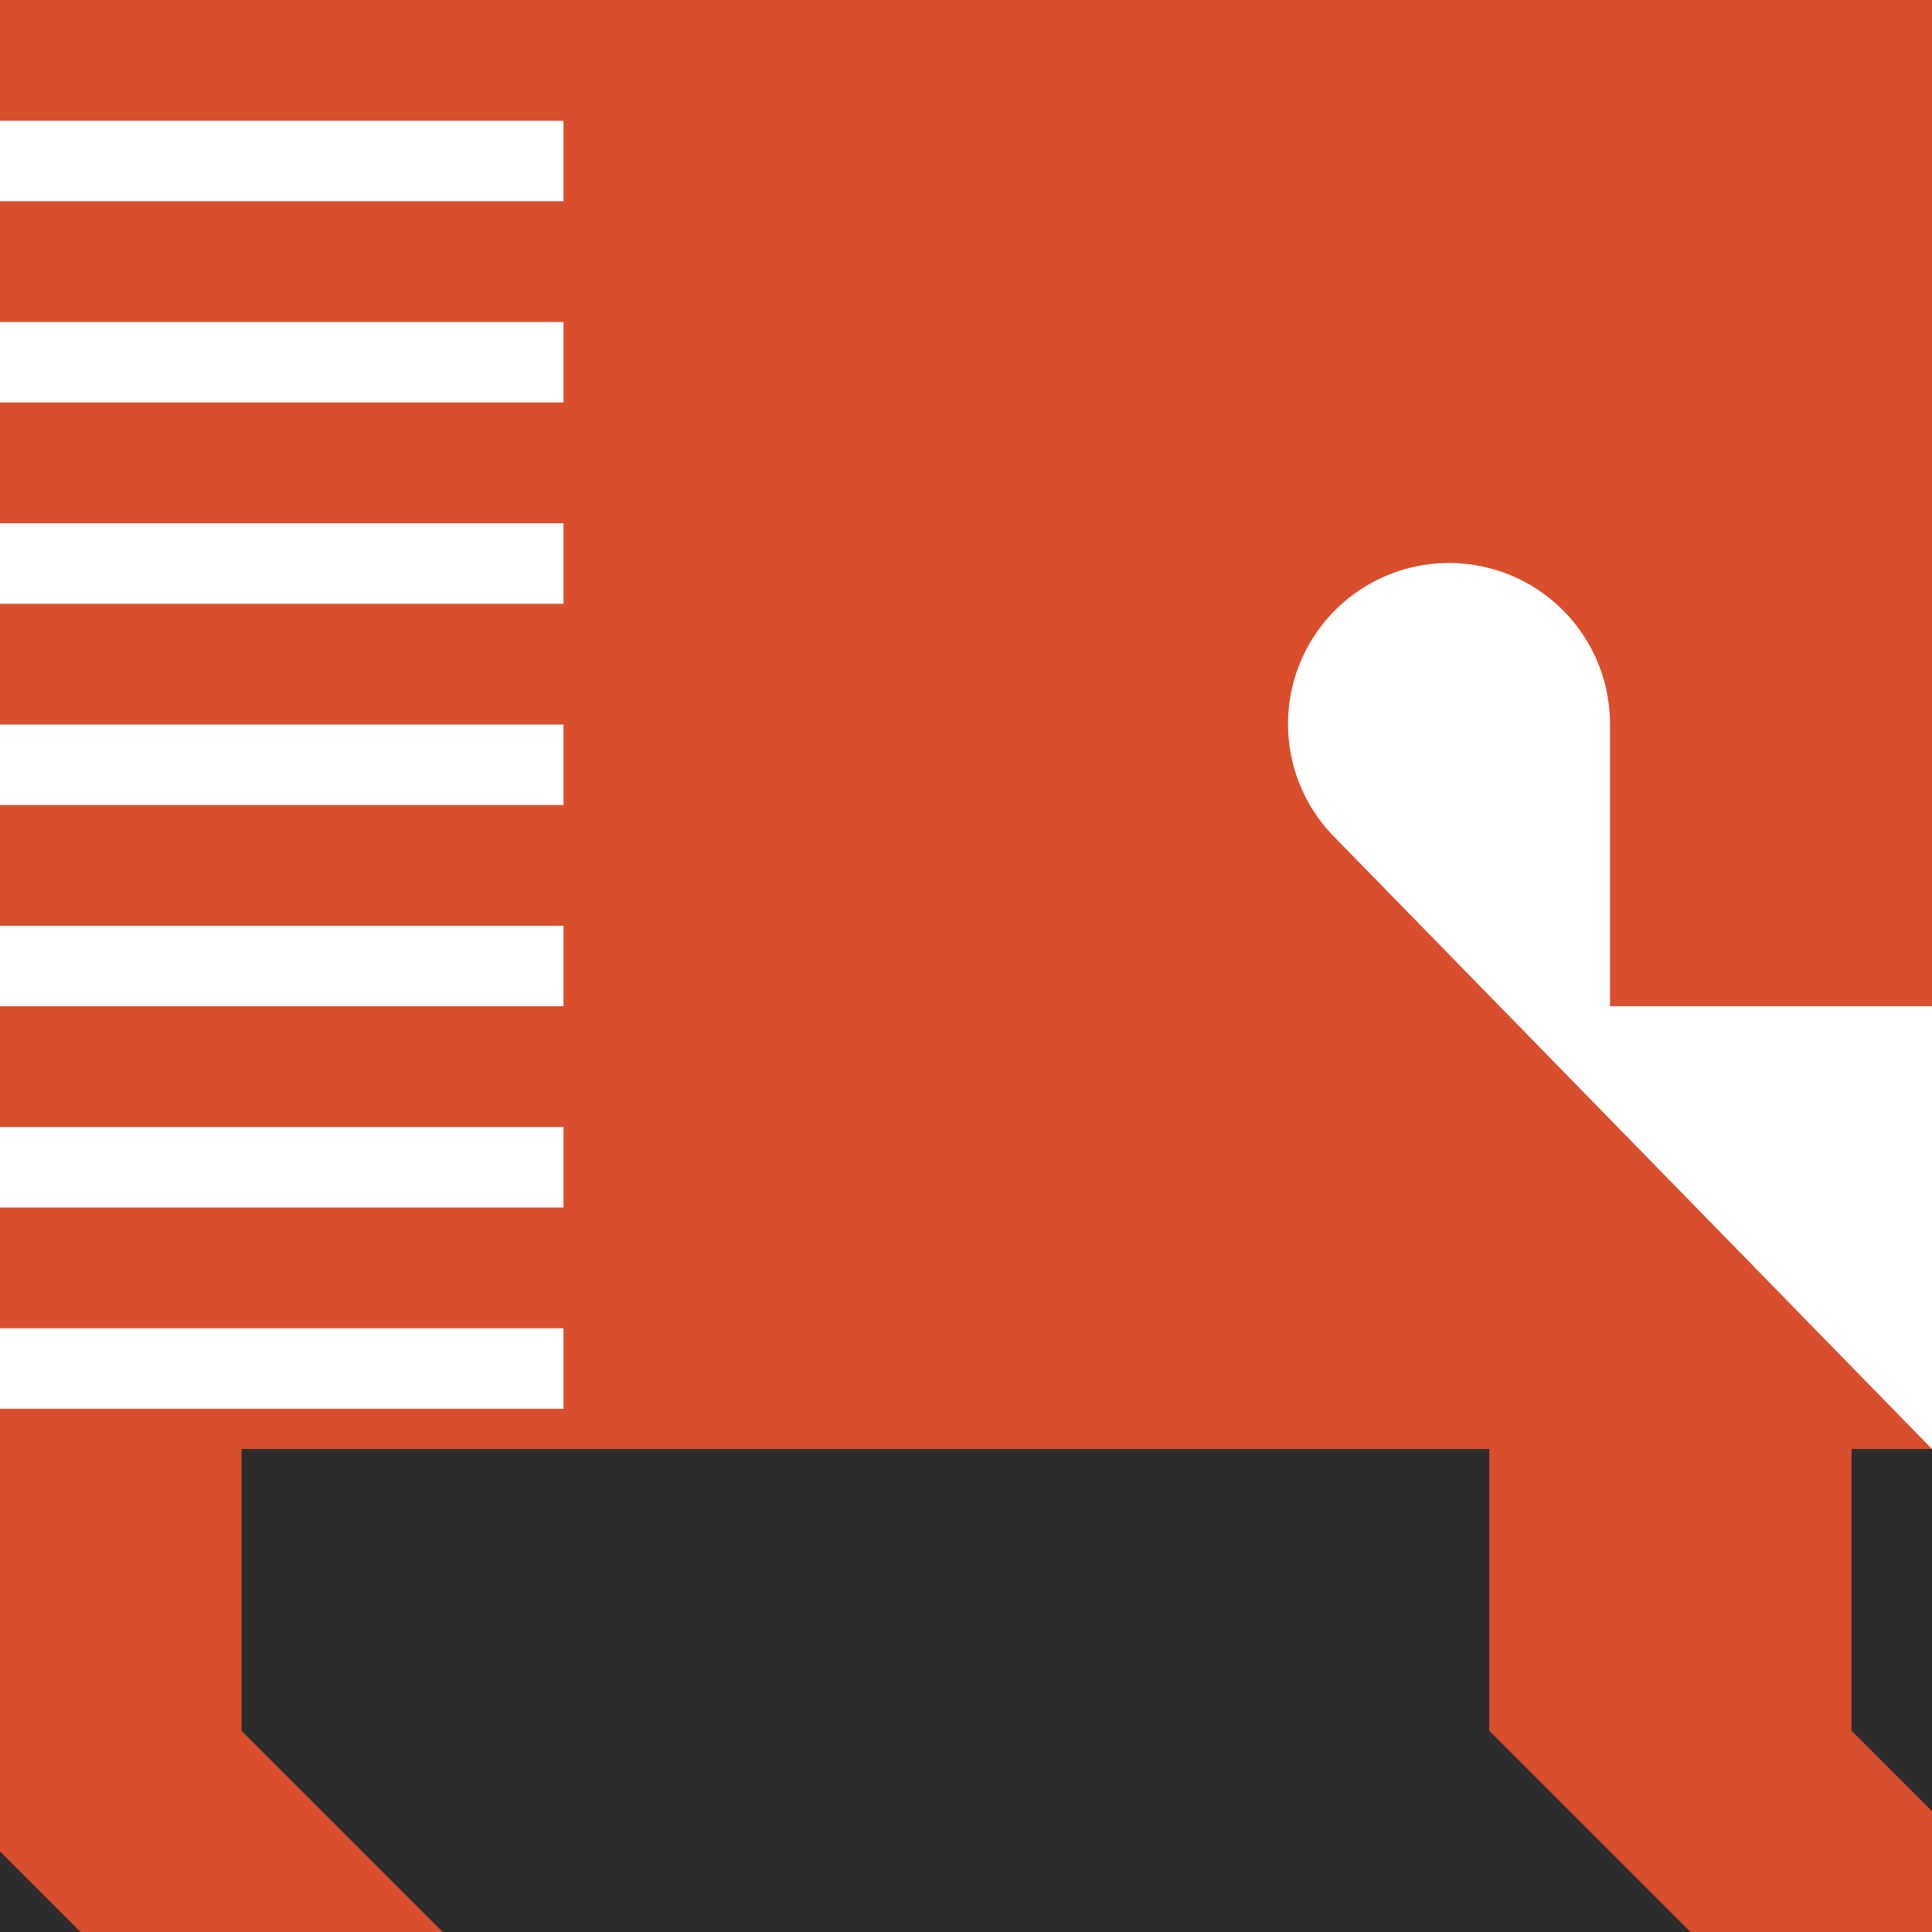
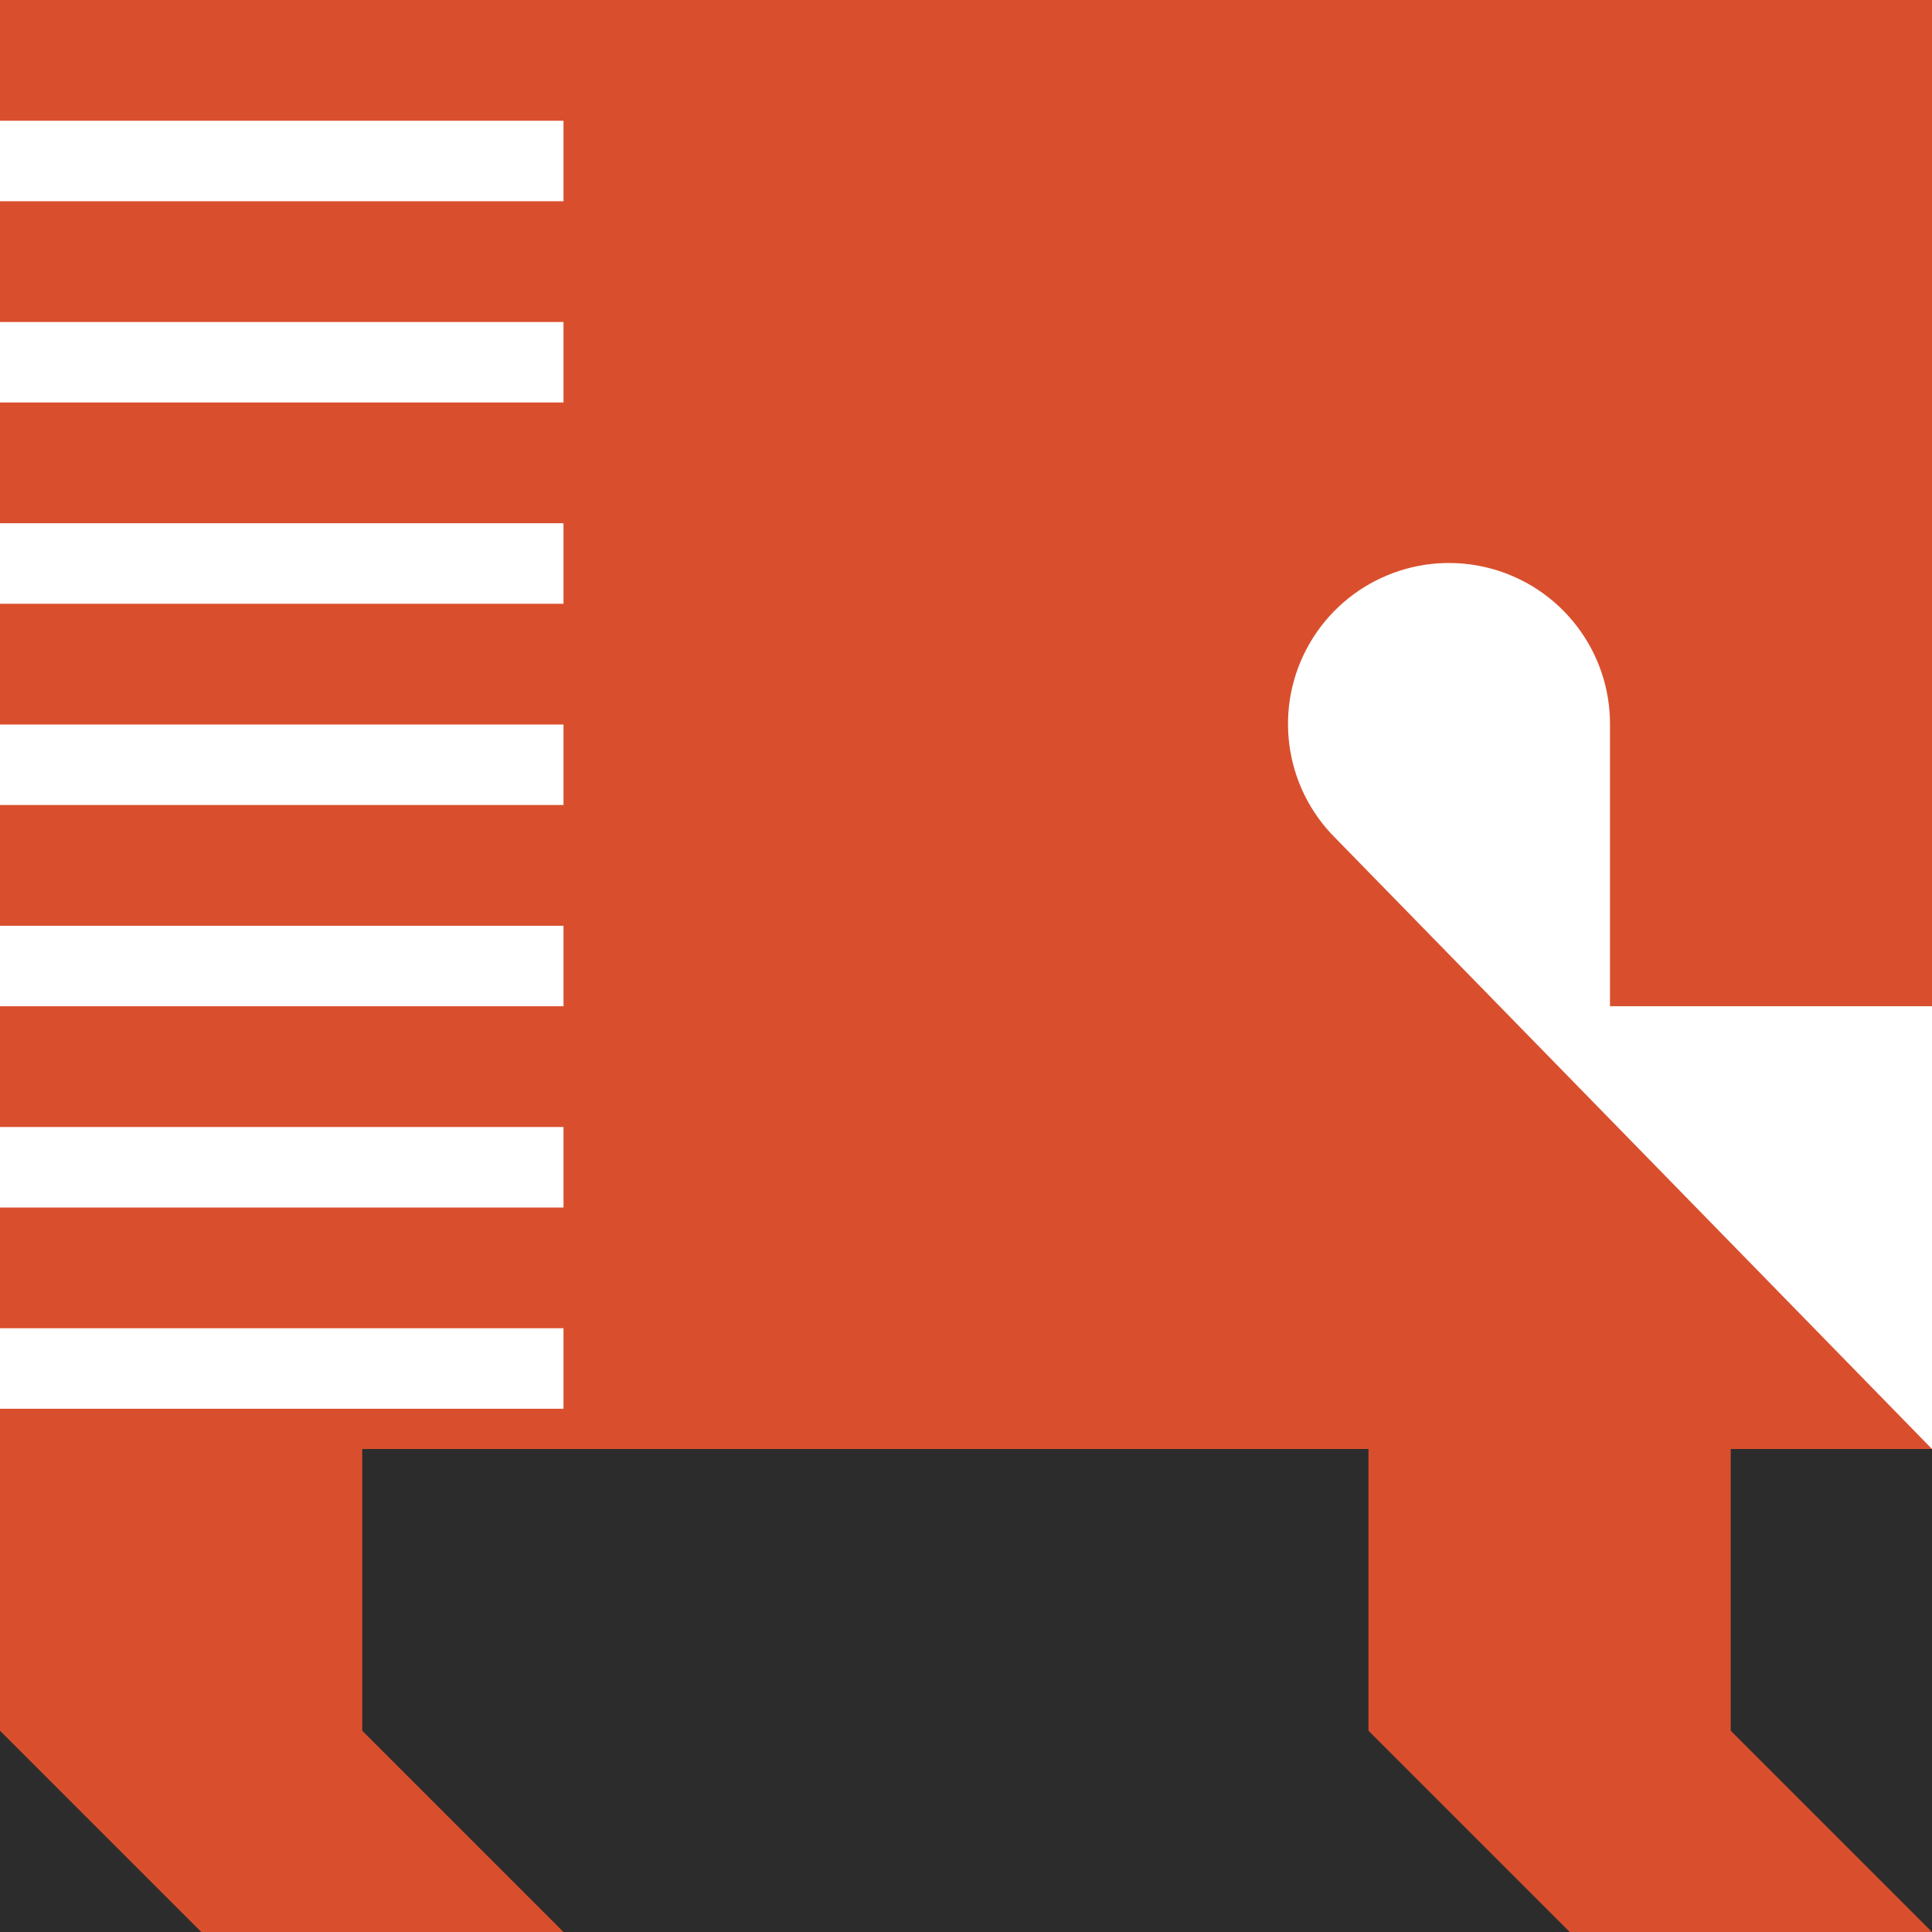
<svg xmlns="http://www.w3.org/2000/svg" viewBox="0 0 1080 1080" width="1080" height="1080" role="img" aria-labelledby="t d">
-   <defs>
-     <clipPath id="band">
-       <rect x="0" y="810" width="1080" height="270" />
-     </clipPath>
-   </defs>
+   <path fill="#D94F2D" fill-rule="evenodd" d="M0,0 H1080 V815 H0 Z M0,67.5 H315 V112.5 H0 Z M0,180 H315 V225 H0 Z M0,292.5 H315 V337.5 H0 Z M0,405 H315 V450 H0 Z M0,517.5 H315 V562.5 H0 Z M0,630 H315 V675 H0 Z M0,742.5 H315 V787.5 H0 Z M1080,810 V562.5 H900 V405 A90,90 0 1 0 746.5,468.5 Z" />
  <path fill="#2C2C2C" d="M0,810 H1080 V1080 H0 Z" />
-   <path fill="#D94F2D" d="M-67.5,810 V967.5 L45,1080 H247.5 L135,967.5 V810 Z M832.5,810 V967.5 L945,1080 H1147.5 L1035,967.5 V810 Z" />
-   <path fill="#D94F2D" fill-rule="evenodd" d="M0,0 H1080 V810 H0 Z M0,67.5 H315 V112.5 H0 Z M0,180 H315 V225 H0 Z M0,292.5 H315 V337.5 H0 Z M0,405 H315 V450 H0 Z M0,517.5 H315 V562.5 H0 Z M0,630 H315 V675 H0 Z M0,742.5 H315 V787.5 H0 Z M1080,810 V562.5 H900 V405 A90,90 0 1 0 746.5,468.5 Z" />
+   <path fill="#D94F2D" d="M0,810 V967.5 L112.5,1080 H315 L202.5,967.5 V810 Z M765,810 V967.5 L877.5,1080 H1080 L967.5,967.5 V810 Z" />
</svg>
